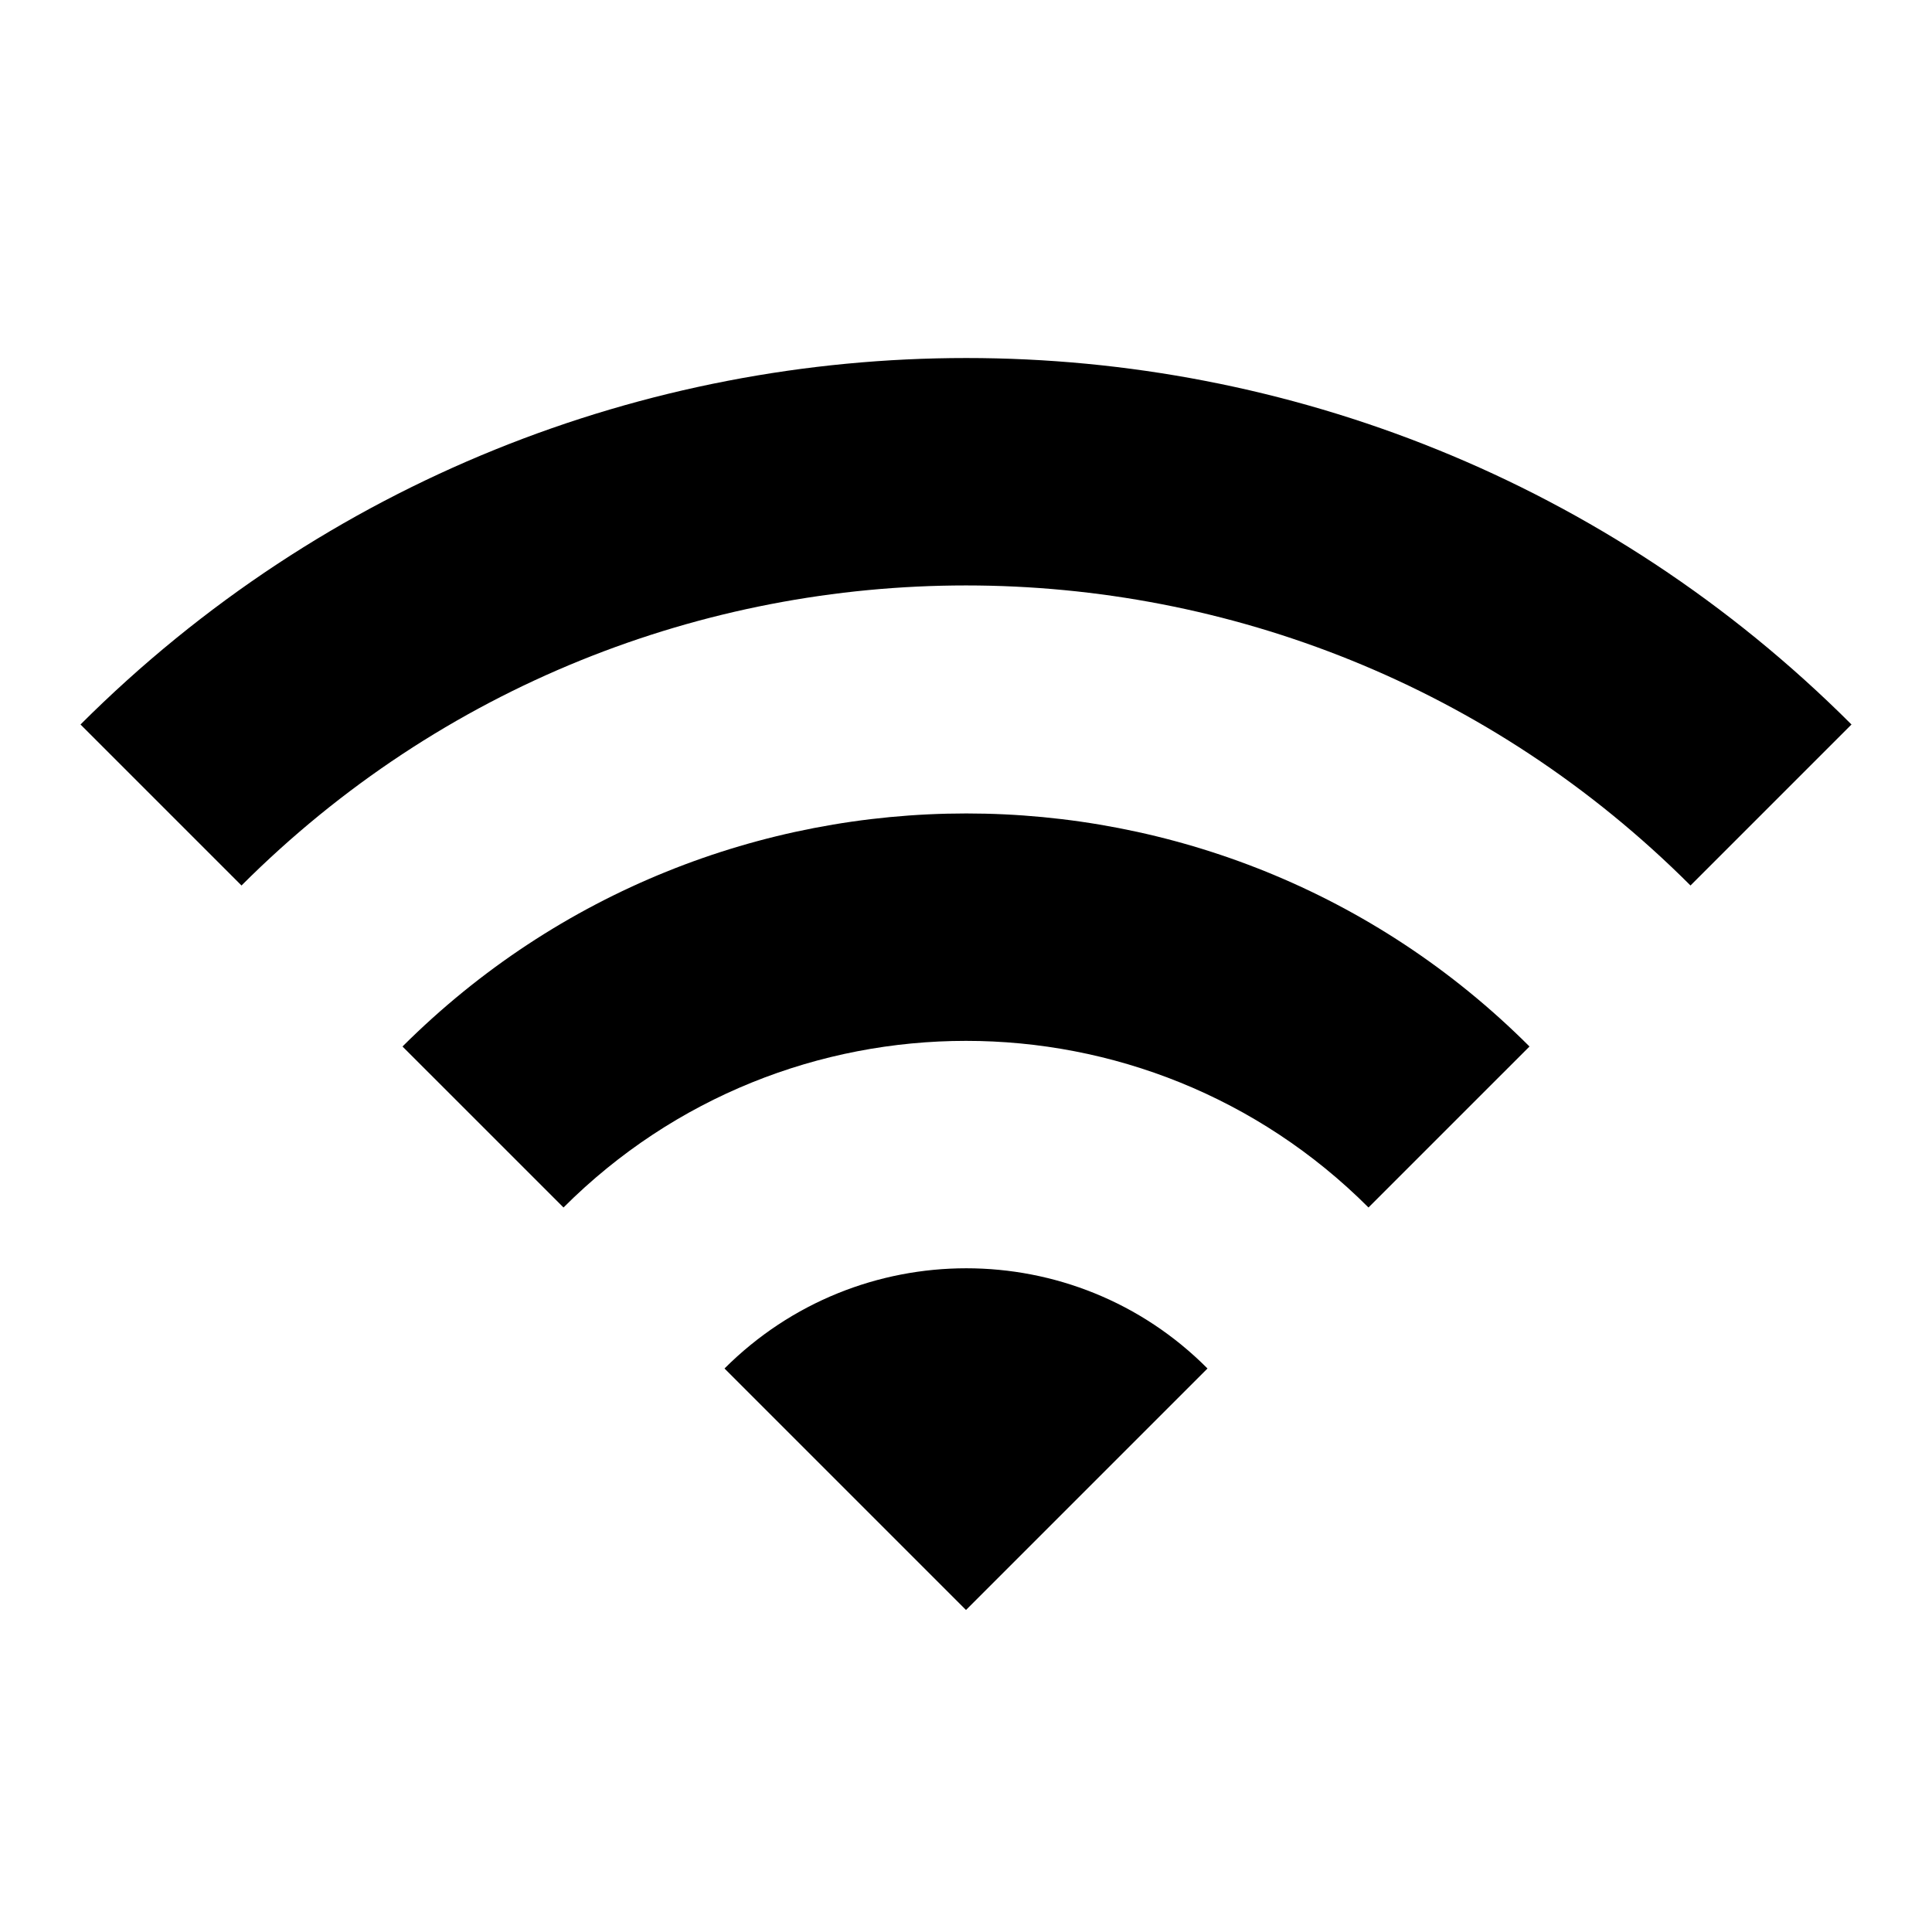
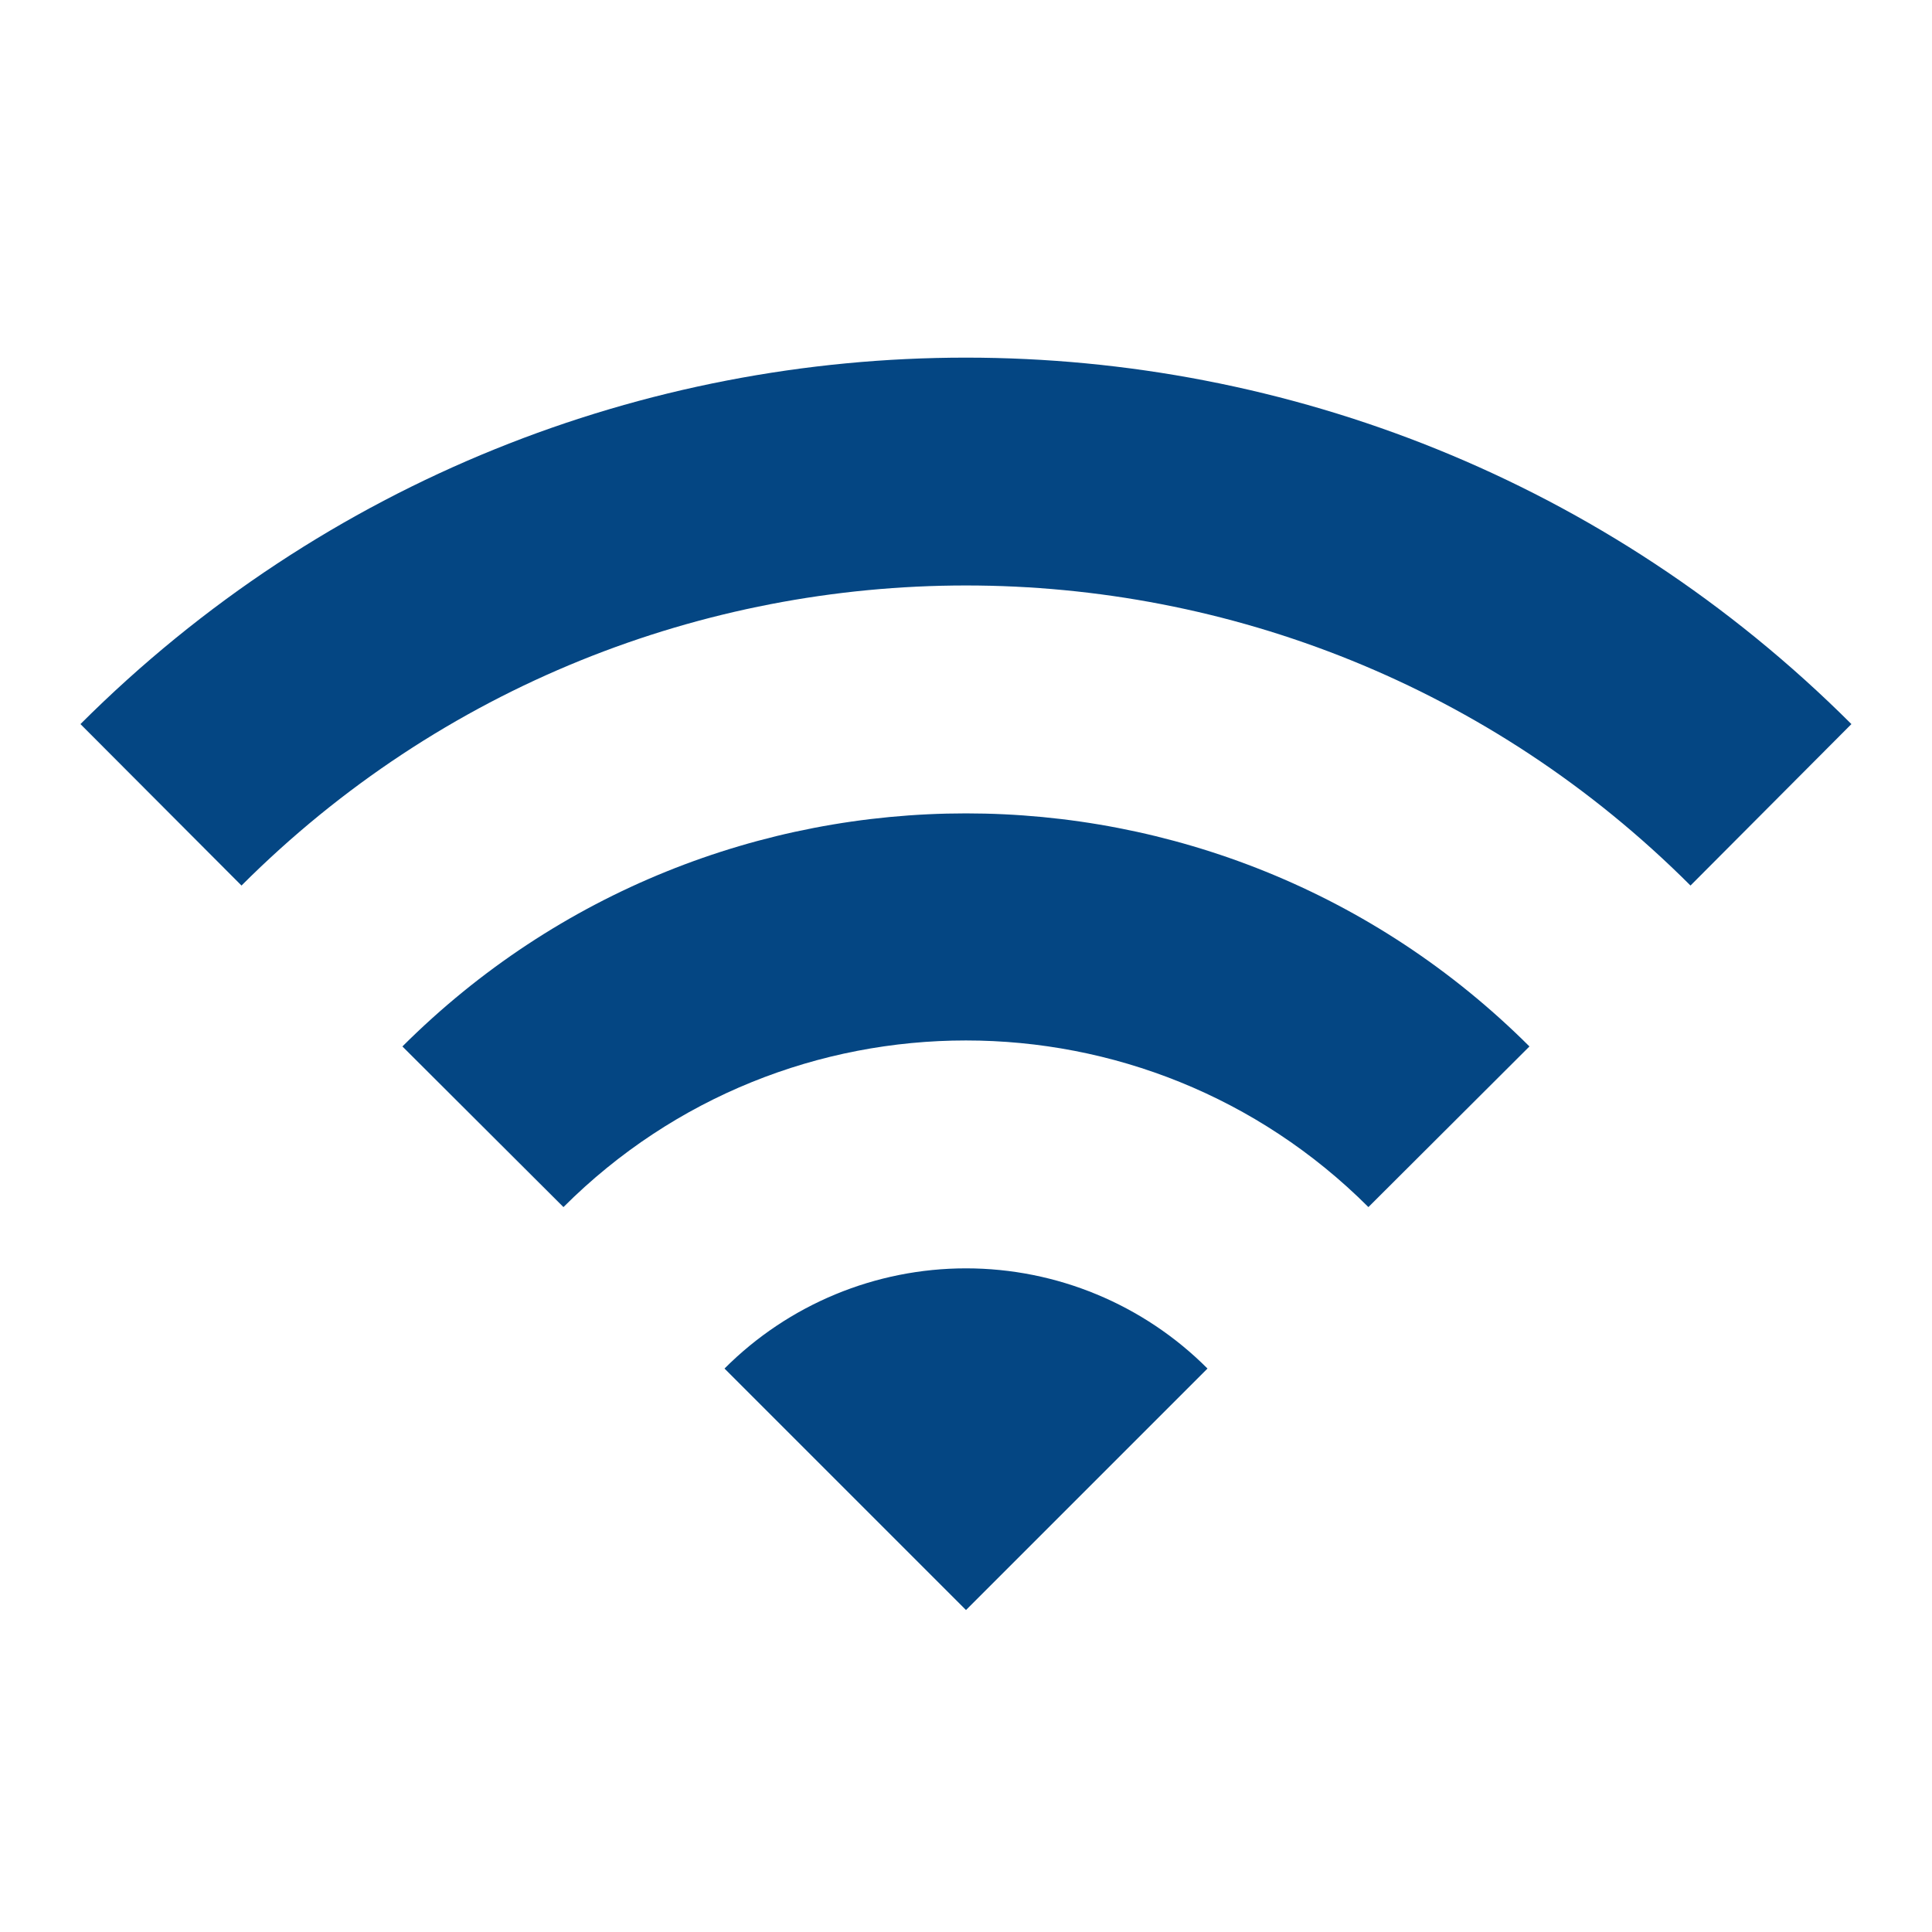
- <svg xmlns="http://www.w3.org/2000/svg" height="24" viewBox="0 0 24 24" width="24">
-   <path d="M0 0h24v24H0z" fill="none" />
-   <path d="M1 9l2 2c4.97-4.97 13.03-4.97 18 0l2-2C16.93 2.93 7.08 2.93 1 9zm8 8l3 3 3-3c-1.65-1.66-4.34-1.66-6 0zm-4-4l2 2c2.76-2.76 7.24-2.76 10 0l2-2C15.14 9.14 8.87 9.14 5 13z" />
+ <svg xmlns="http://www.w3.org/2000/svg" id="wifi-24px" width="14" height="14" viewBox="0 0 14 14">
+   <path id="Path_595" data-name="Path 595" d="M0,0H14V14H0Z" fill="none" />
+   <path id="Path_596" data-name="Path 596" d="M1,7.1,2.167,8.27a7.425,7.425,0,0,1,10.5,0L13.833,7.1A9.08,9.08,0,0,0,1,7.1ZM5.667,11.77l1.75,1.75,1.75-1.75A2.472,2.472,0,0,0,5.667,11.77ZM3.333,9.436,4.5,10.6a4.126,4.126,0,0,1,5.833,0L11.5,9.436A5.781,5.781,0,0,0,3.333,9.436Z" transform="translate(-0.417 -1.853)" fill="#044683" />
</svg>
